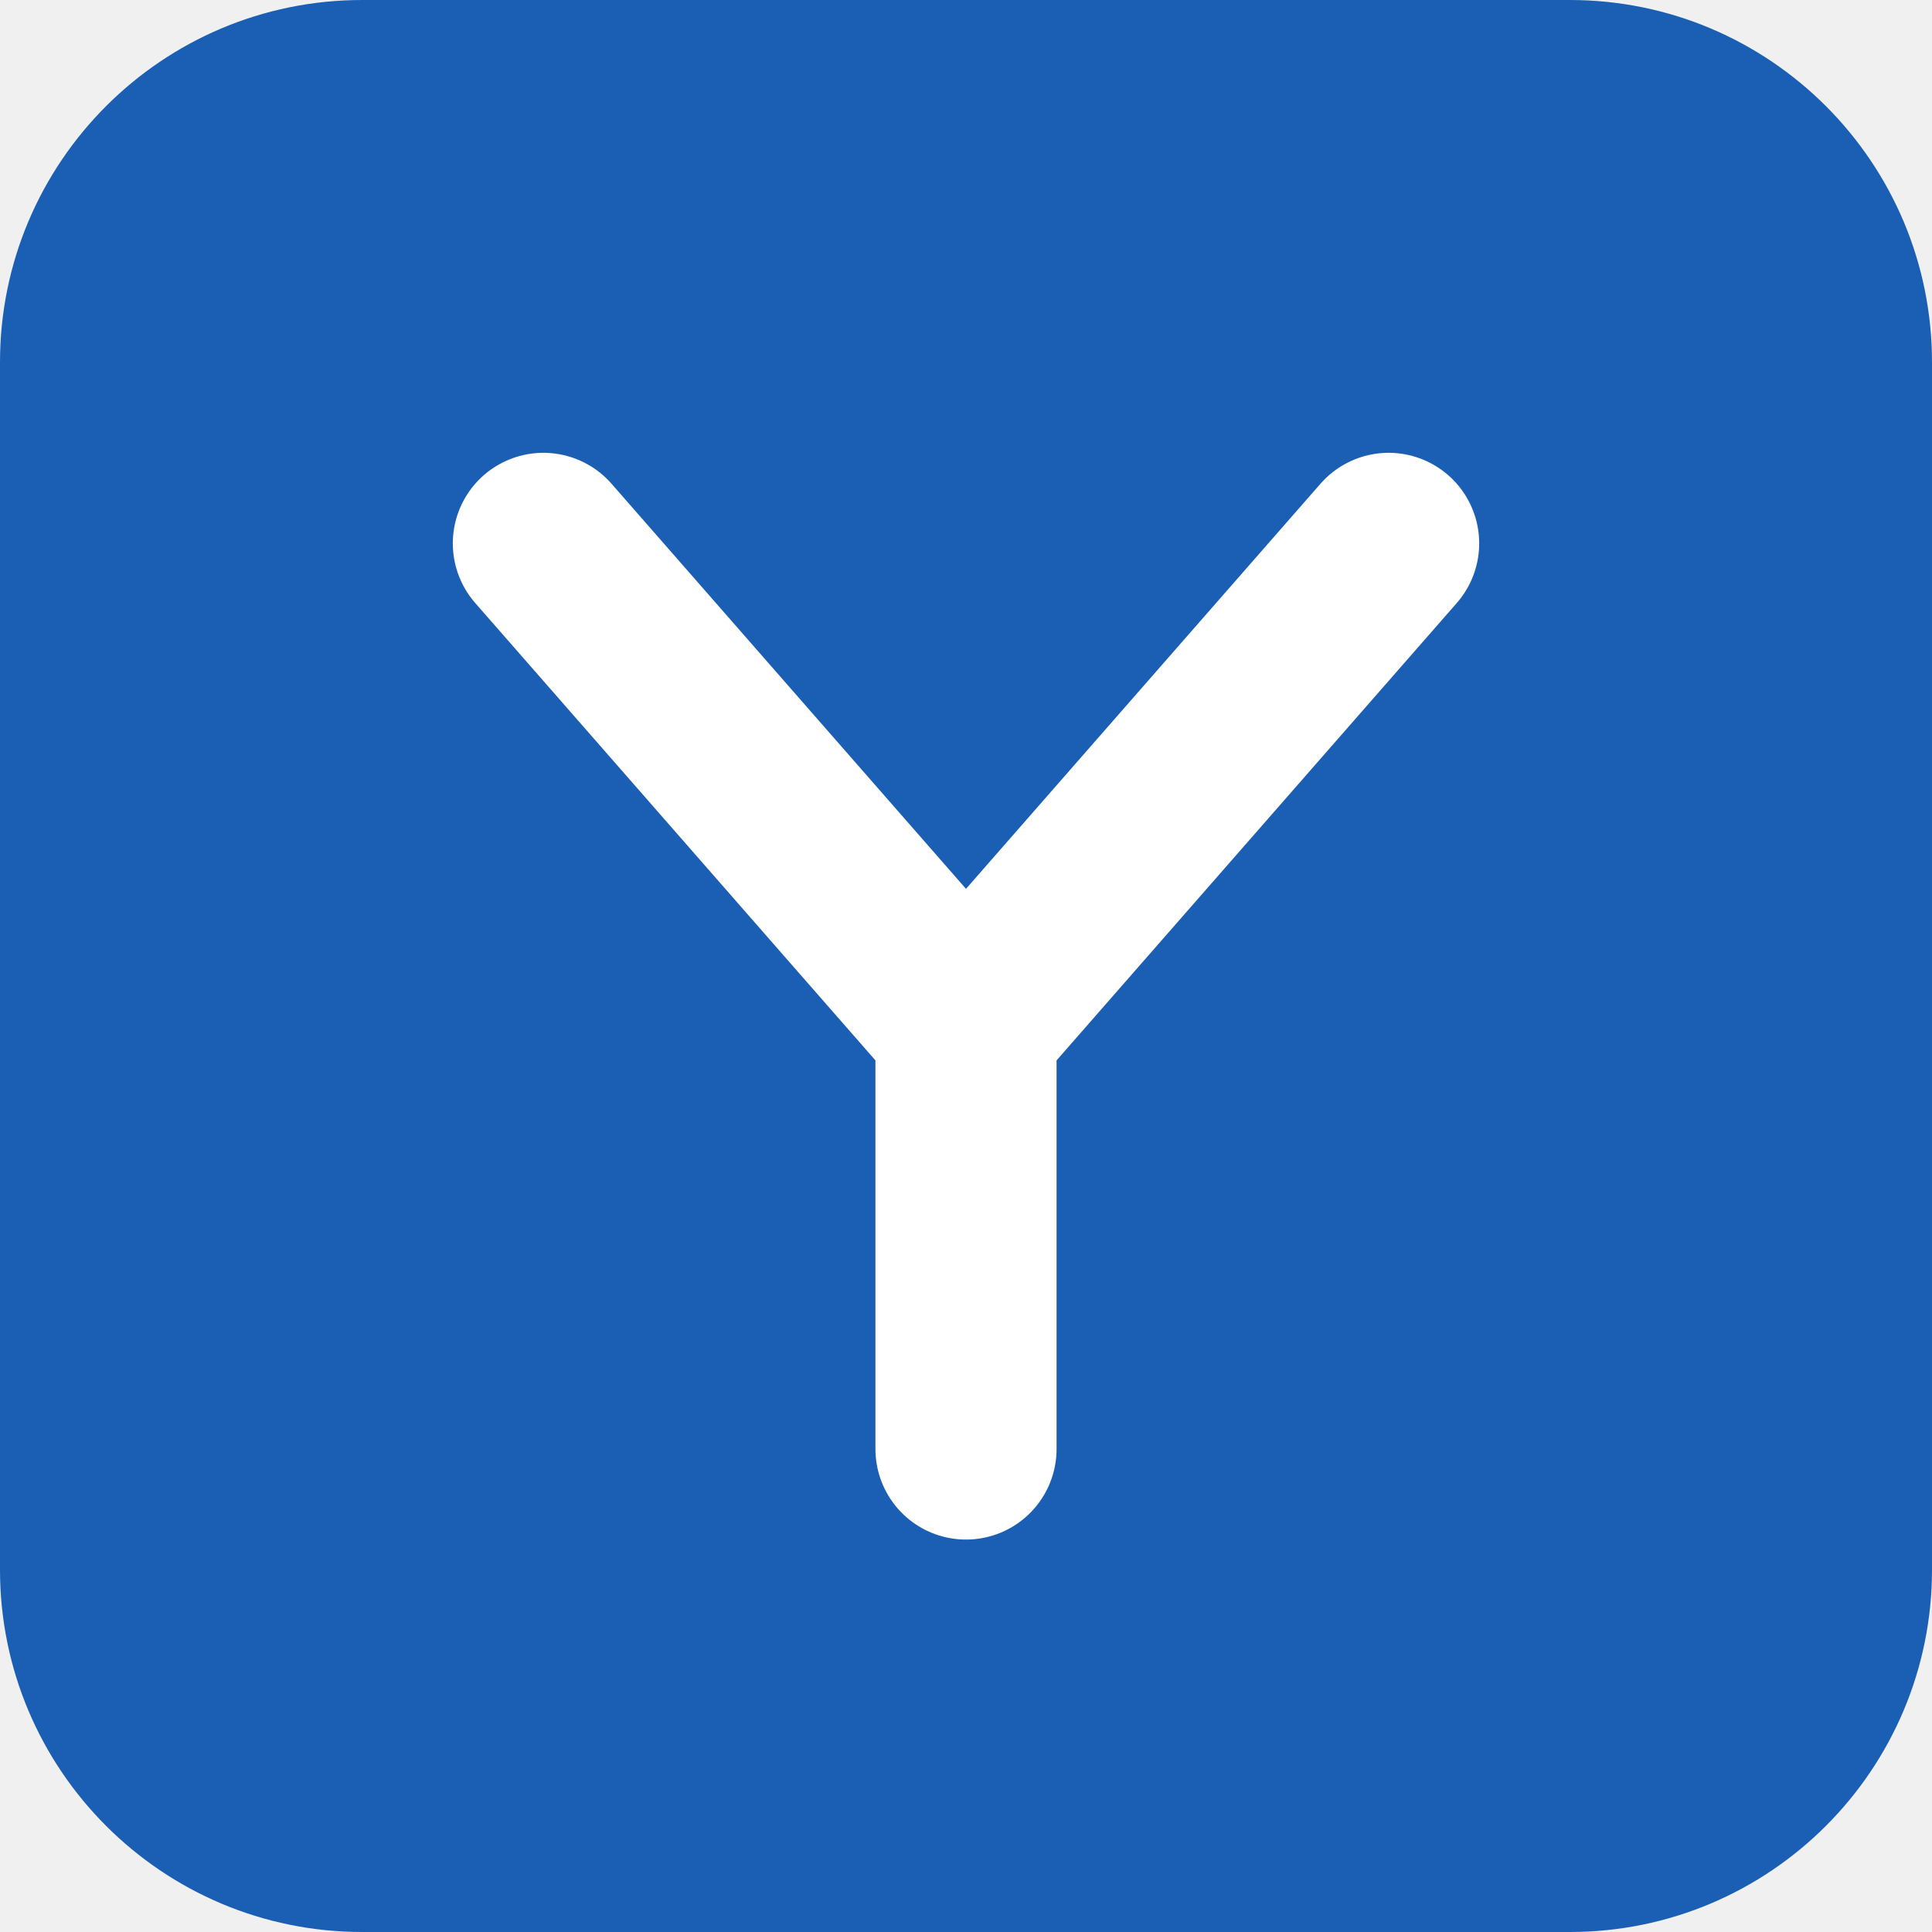
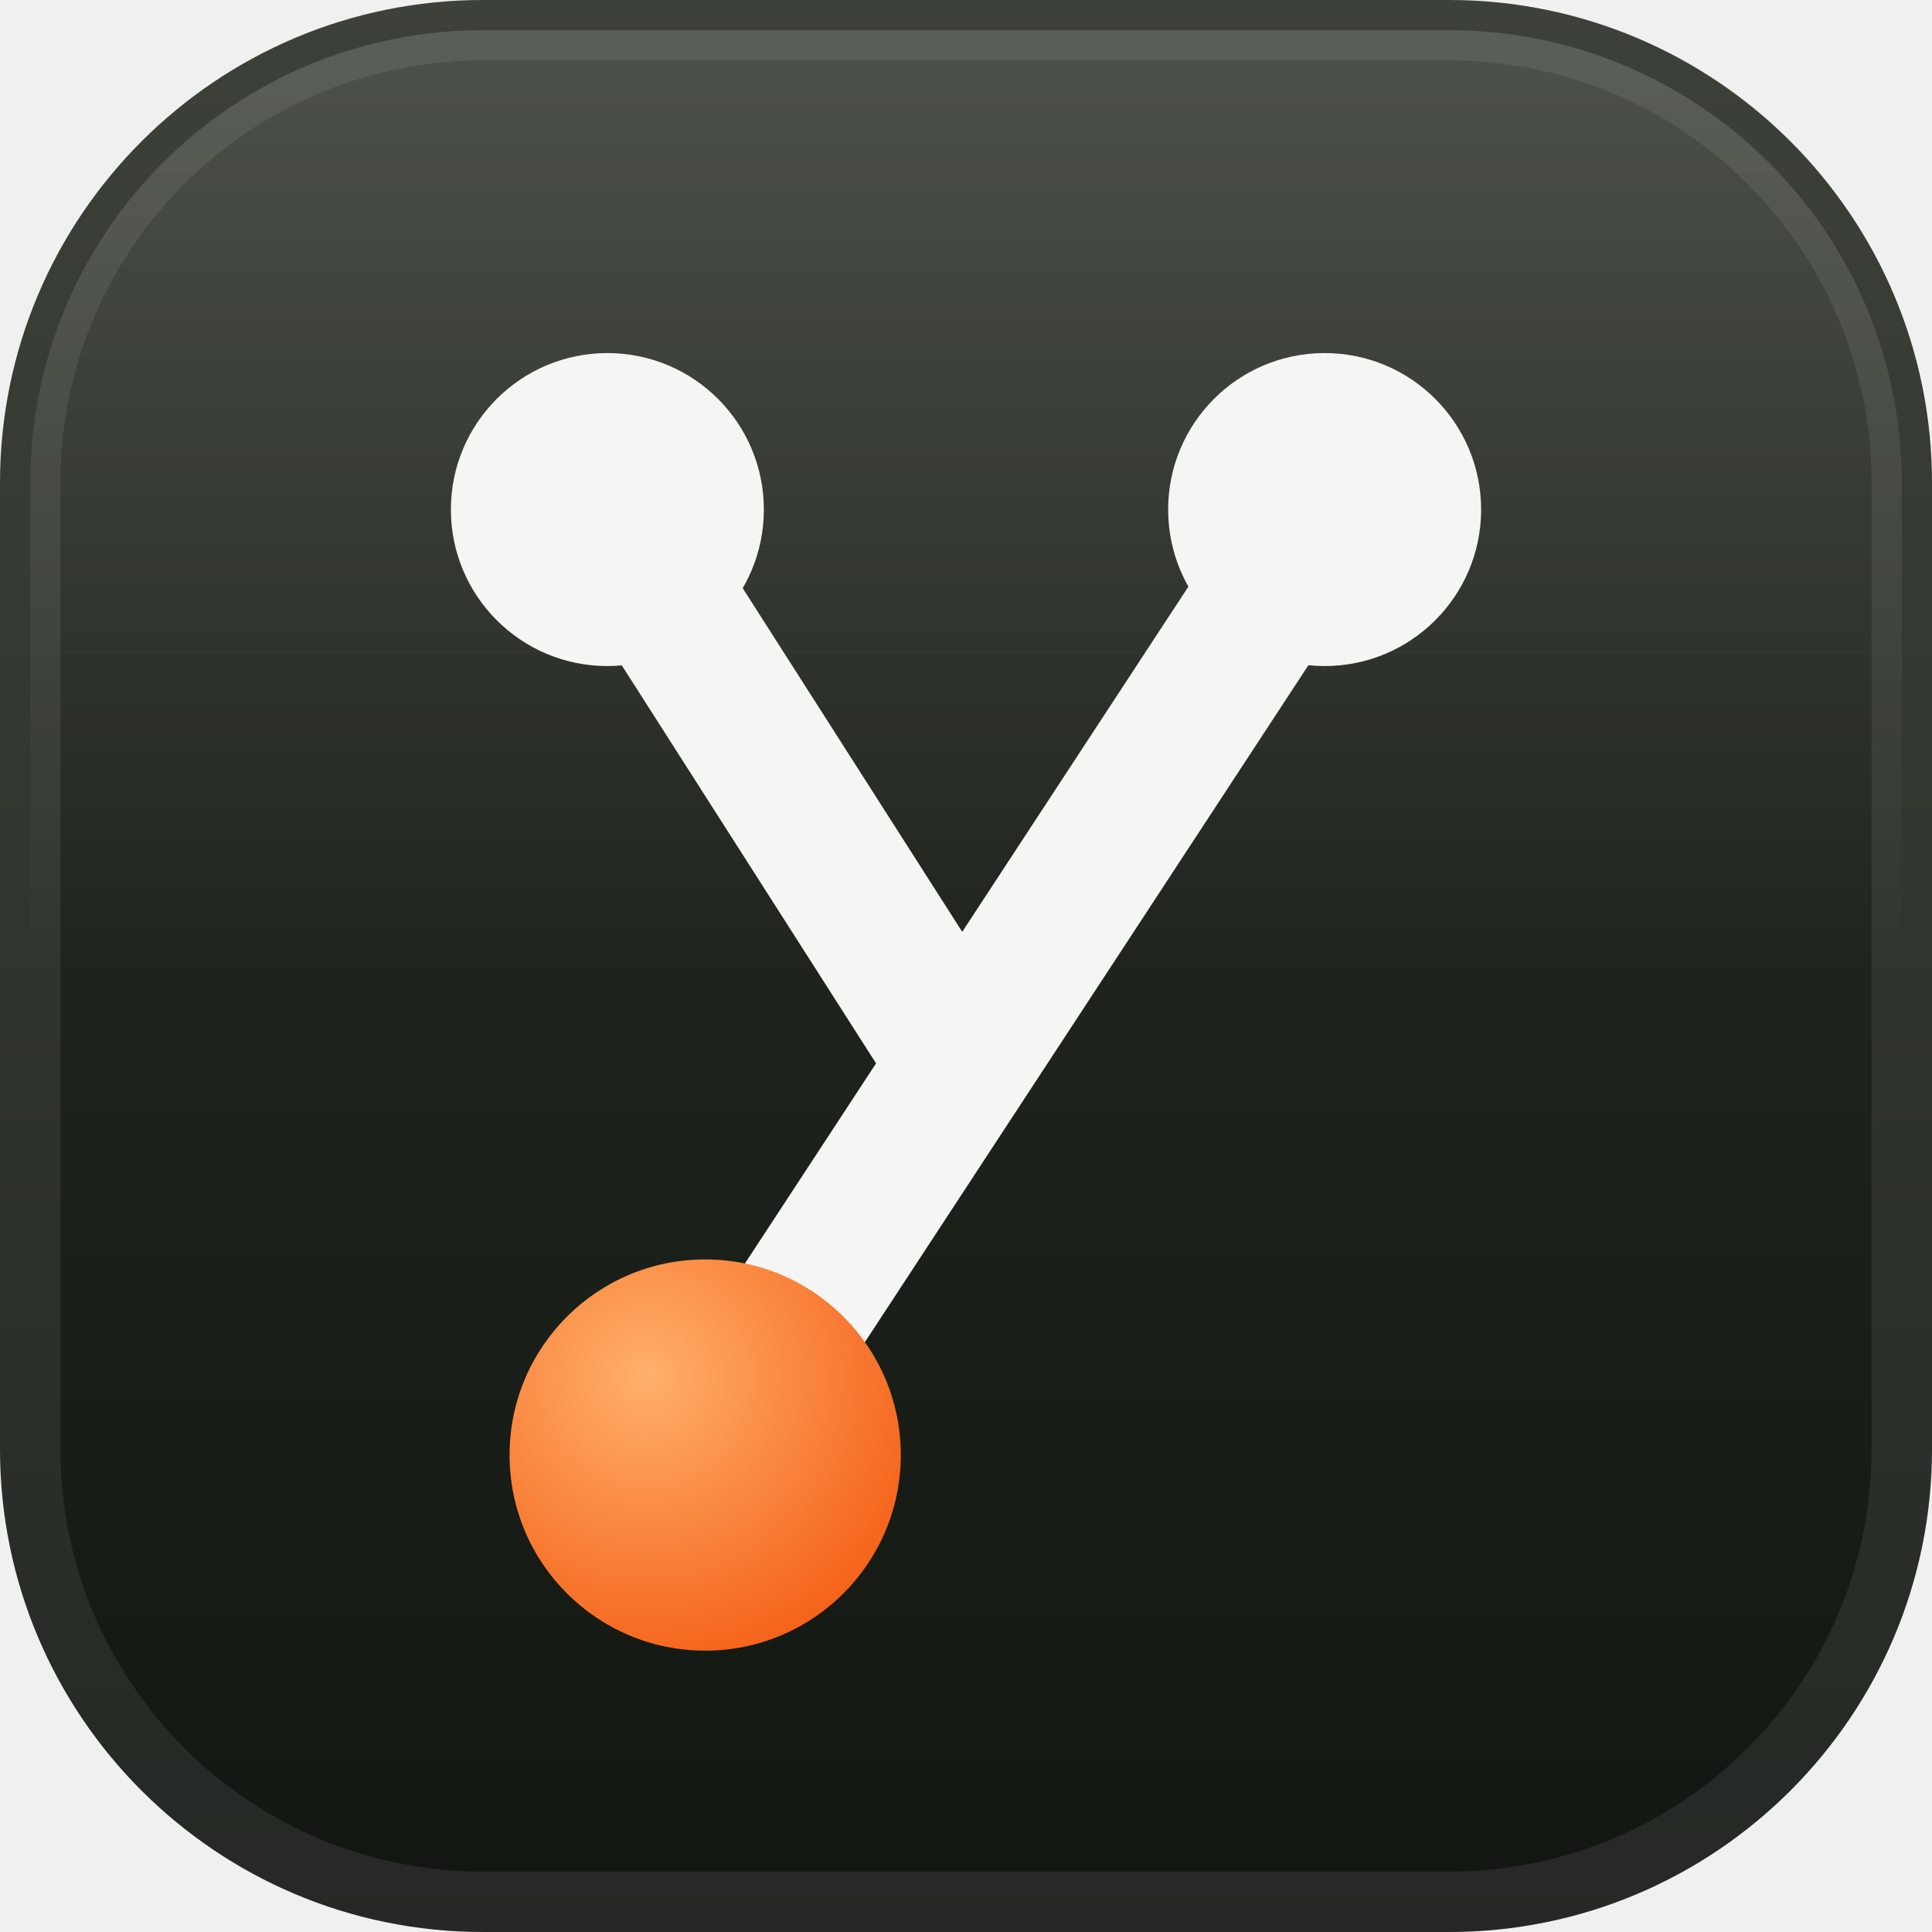
<svg xmlns="http://www.w3.org/2000/svg" viewBox="0 0 32 32">
-   <rect width="32" height="32" rx="6" fill="#1a5fb4" />
-   <path d="M9 9l7 8 7-8M16 17v7" stroke="#fff" stroke-width="3" fill="none" stroke-linecap="round" stroke-linejoin="round" />
+   <defs>
+     <linearGradient id="t" x2="0" y2="1">
+       <stop offset="0" stop-color="#2b3128" />
+       <stop offset="1" stop-color="#121611" />
+     </linearGradient>
+     <linearGradient id="s" x2="0" y2="1">
+       <stop offset="0" stop-color="#fff" stop-opacity=".16" />
+       <stop offset=".5" stop-color="#fff" stop-opacity="0" />
+     </linearGradient>
+     <radialGradient id="r" cx=".35" cy=".3" r=".8">
+       <stop offset="0" stop-color="#ffb06b" />
+       <stop offset="1" stop-color="#f45d14" />
+     </radialGradient>
+   </defs>
+   <rect width="32" height="32" rx="8" fill="url(#t)" />
+   <rect x=".5" y=".5" width="31" height="31" rx="7.5" fill="url(#s)" stroke="#fff" stroke-opacity=".08" />
+   <g transform="translate(16 16) scale(1.08) translate(-16.5 -16.5)">
+     <path d="M22 9.5 12.5 24M11 9.5l5.43 8.5" fill="none" stroke="#f5f5f4" stroke-width="2.2" stroke-linecap="round" />
+     <circle cx="11" cy="9.5" r="2.4" fill="#f5f5f4" />
+     <circle cx="22" cy="9.5" r="2.4" fill="#f5f5f4" />
+     <circle cx="12.5" cy="24" r="3" fill="url(#r)" />
+   </g>
</svg>
